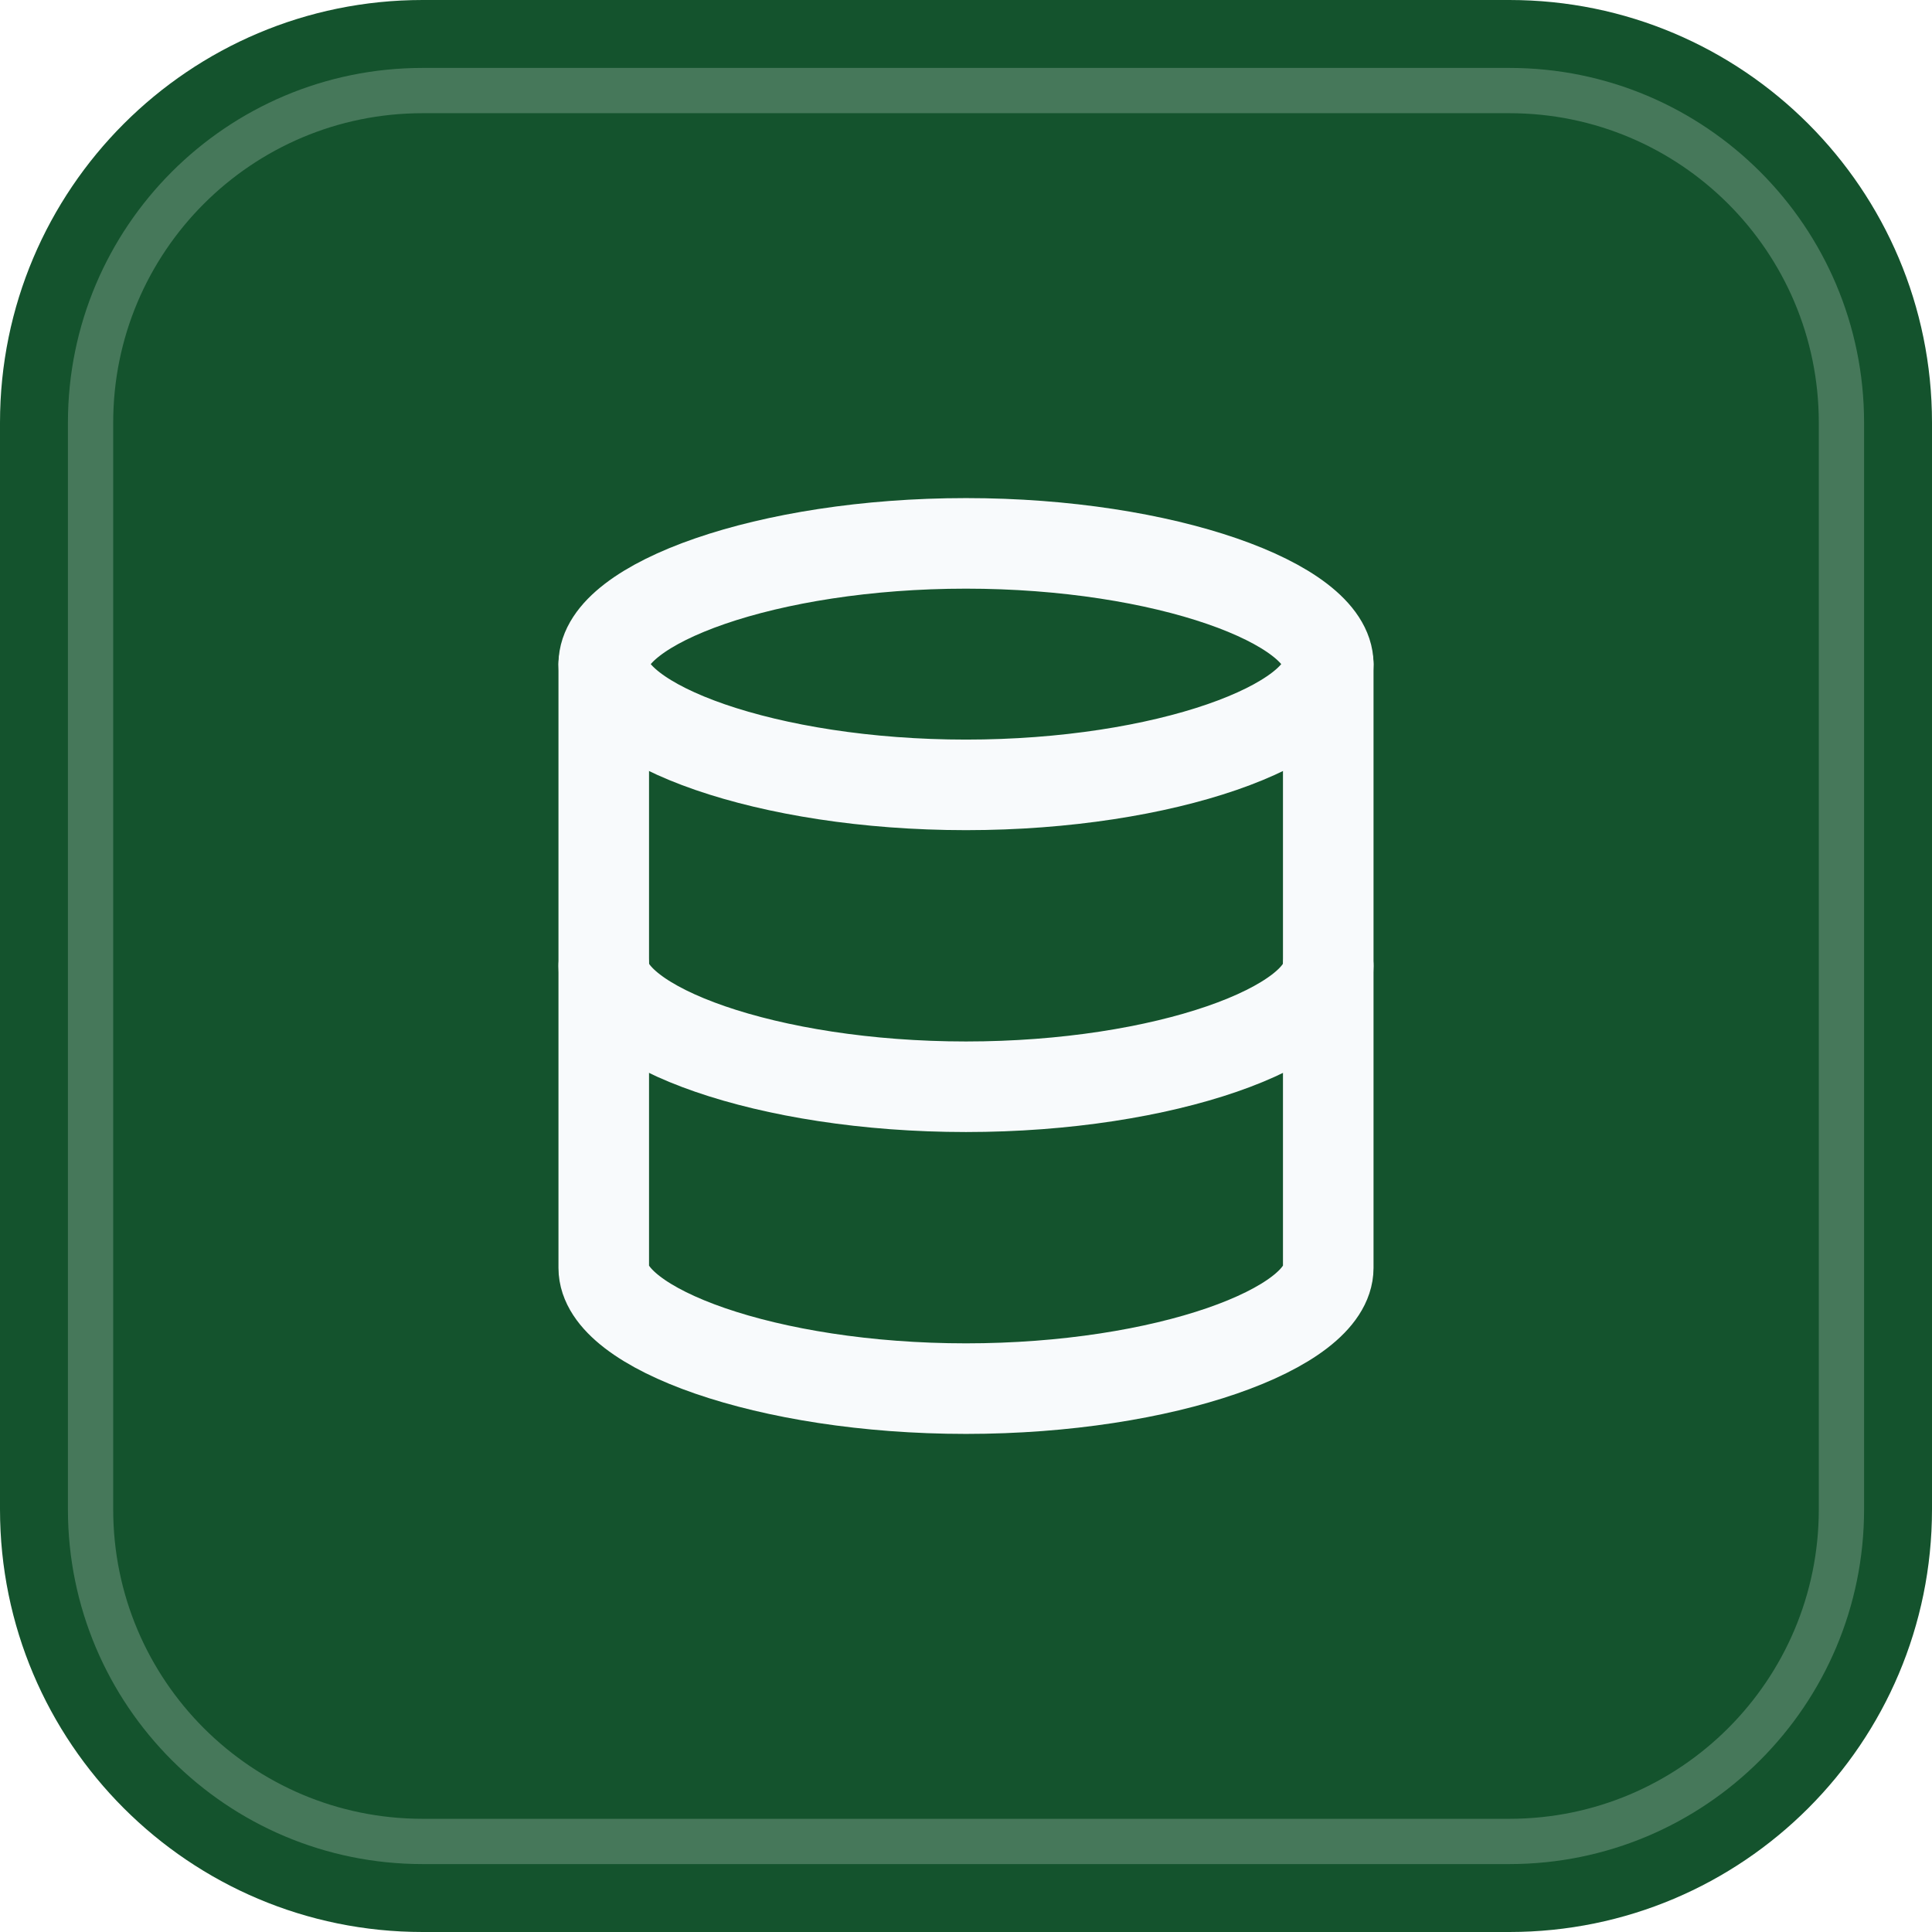
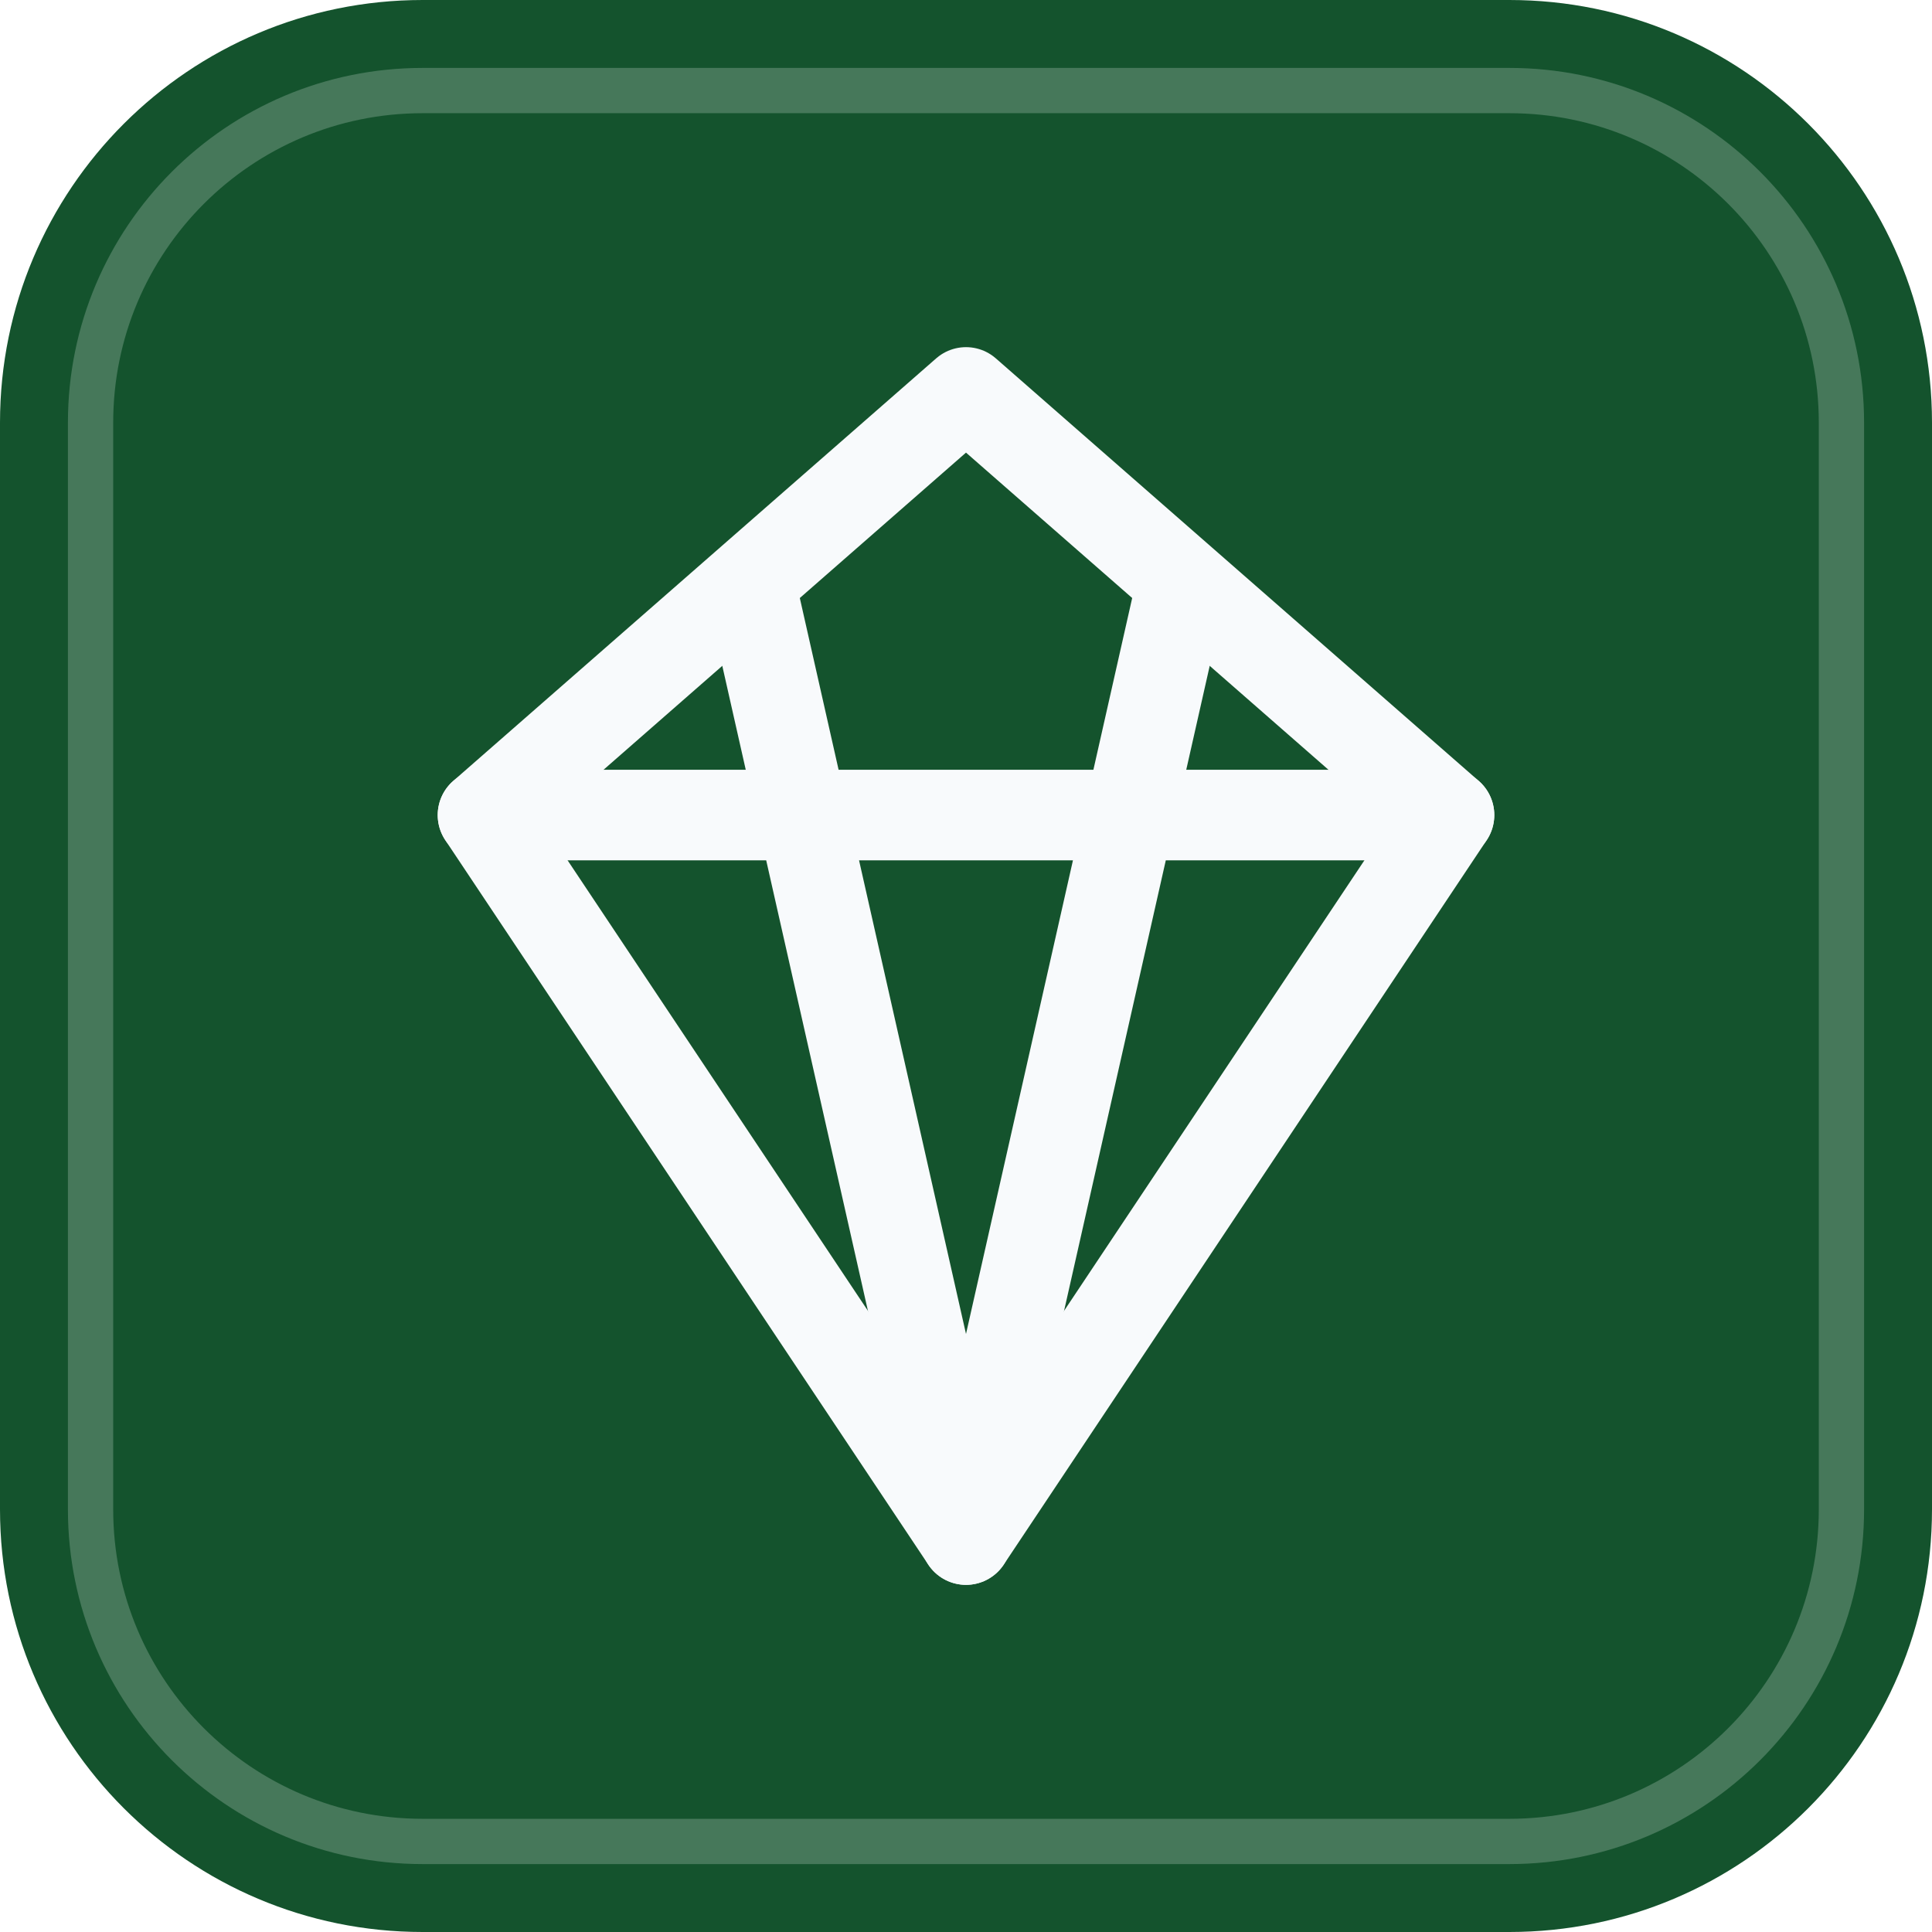
<svg xmlns="http://www.w3.org/2000/svg" viewBox="0 0 64 64" width="64" height="64" fill="none" stroke="#F8FAFC" stroke-width="3" stroke-linecap="round" stroke-linejoin="round">
  <rect width="64" height="64" rx="14" fill="#14532D" stroke="none" />
  <rect x="3" y="3" width="58" height="58" rx="11" stroke="#F8FAFC" stroke-opacity=".22" stroke-width="1.5" />
-   <path d="M20 22c0-2 5.4-4 12-4s12 2 12 4-5.4 4-12 4-12-2-12-4Z" />
-   <path d="M20 22v10c0 2 5.4 4 12 4s12-2 12-4V22" />
-   <path d="M20 32v10c0 2 5.4 4 12 4s12-2 12-4V32" />
+   <path d="M32 13 48 27 32 51 16 27Z" />
+   <path d="M16 27h32M25 20l7 31 7-31" />
</svg>
